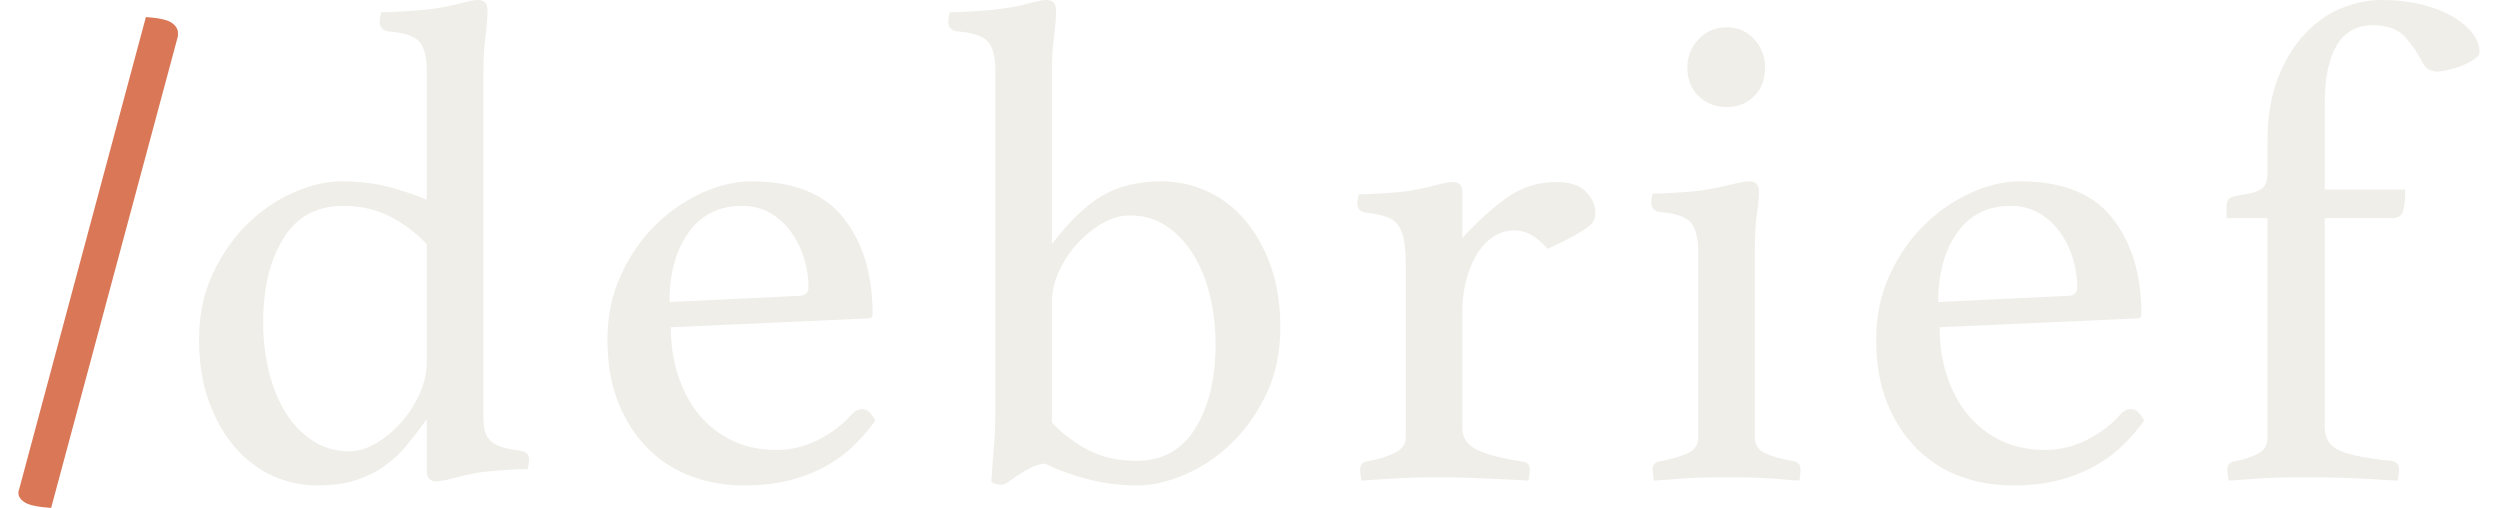
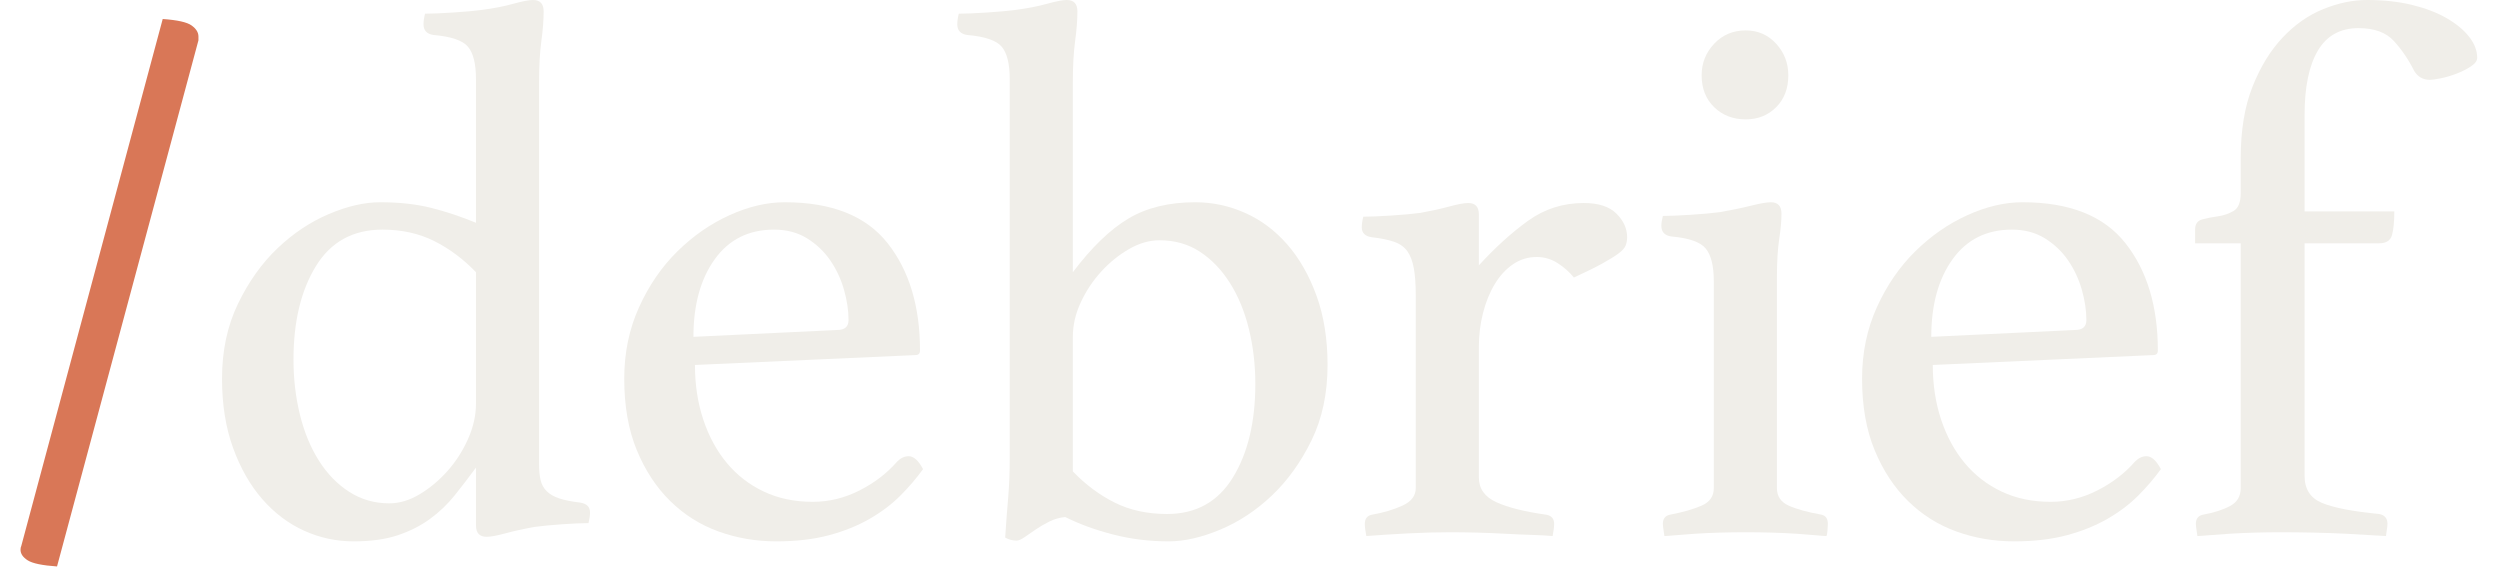
- <svg xmlns="http://www.w3.org/2000/svg" viewBox="0 0 3667.0 745.0" fill="#f0eee9">
+ <svg xmlns="http://www.w3.org/2000/svg" viewBox="0 0 3288.0 745.0" fill="#f0eee9">
  <g transform="matrix(1 0 0 -1 0 700.0)">
    <path transform="translate(0.0,0)" fill="#D97757" d="M75 -45Q46 -43 36.5 -37.0Q27 -31 27 -23Q27 -20 28 -18L214 675Q243 673 252.0 666.5Q261 660 261 652V647Z" />
    <path transform="translate(257.0,0)" d="M452 89Q452 77 454.0 68.5Q456 60 462.0 54.0Q468 48 478.5 44.5Q489 41 506 39Q519 37 519 26Q519 20 517 12Q504 12 482.5 10.5Q461 9 446 7Q424 3 407.5 -1.5Q391 -6 383 -6Q369 -6 369 9V85Q355 66 341.0 48.5Q327 31 308.5 17.5Q290 4 266.0 -4.0Q242 -12 208 -12Q174 -12 143.0 2.0Q112 16 88.0 43.5Q64 71 49.5 111.0Q35 151 35 202Q35 257 56.0 300.5Q77 344 108.0 373.5Q139 403 175.5 418.5Q212 434 243 434Q281 434 310.5 426.5Q340 419 369 407V596Q369 626 358.5 638.5Q348 651 313 654Q300 656 300 668Q300 674 302 682Q315 682 338.5 683.5Q362 685 377 687Q400 690 418.0 695.0Q436 700 444 700Q458 700 458 685Q458 668 455.0 646.0Q452 624 452 592ZM369 342Q344 368 314.0 383.0Q284 398 246 398Q188 398 158.5 350.0Q129 302 129 227Q129 189 137.5 154.5Q146 120 162.5 94.0Q179 68 202.5 53.0Q226 38 255 38Q275 38 295.0 50.0Q315 62 331.5 80.5Q348 99 358.5 122.5Q369 146 369 169Z" />
-     <path transform="translate(853.0,0)" d="M397 93Q404 100 412 100Q422 100 431 83Q418 65 401.0 48.0Q384 31 360.5 17.5Q337 4 307.0 -4.0Q277 -12 238 -12Q198 -12 162.0 1.0Q126 14 98.5 41.0Q71 68 54.5 108.0Q38 148 38 202Q38 253 57.5 296.0Q77 339 108.0 369.5Q139 400 176.5 417.0Q214 434 249 434Q342 434 384.5 380.0Q427 326 427 239Q427 233 421 233L131 220Q131 181 142.0 148.0Q153 115 173.0 91.0Q193 67 221.5 53.5Q250 40 286 40Q318 40 347.5 55.0Q377 70 397 93ZM235 398Q185 398 157.0 359.0Q129 320 129 257L318 266Q333 266 333 279Q333 298 327.0 319.0Q321 340 309.0 357.5Q297 375 278.5 386.5Q260 398 235 398Z" />
-     <path transform="translate(1368.0,0)" d="M175 80Q200 54 230.0 39.0Q260 24 299 24Q356 24 385.5 72.0Q415 120 415 195Q415 233 406.5 267.5Q398 302 381.5 328.0Q365 354 342.0 369.0Q319 384 289 384Q269 384 249.0 372.5Q229 361 212.5 343.0Q196 325 185.5 302.5Q175 280 175 257ZM92 596Q92 626 81.5 638.5Q71 651 36 654Q23 656 23 668Q23 674 25 682Q38 682 61.5 683.5Q85 685 100 687Q123 690 141.0 695.0Q159 700 167 700Q181 700 181 685Q181 668 178.0 646.0Q175 624 175 592V342Q212 391 248.0 412.5Q284 434 336 434Q370 434 401.5 420.0Q433 406 457.0 378.5Q481 351 495.5 311.0Q510 271 510 220Q510 164 489.0 121.0Q468 78 437.0 48.5Q406 19 369.0 3.5Q332 -12 301 -12Q263 -12 228.0 -3.0Q193 6 165 20Q154 19 144.0 14.0Q134 9 126.0 3.5Q118 -2 111.5 -6.5Q105 -11 101 -11Q93 -11 86 -7Q87 9 88.0 21.5Q89 34 90.0 46.0Q91 58 91.5 70.5Q92 83 92 99Z" />
-     <path transform="translate(1962.0,0)" d="M321 433Q350 433 364.0 419.0Q378 405 378 388Q378 382 376.0 377.0Q374 372 366.5 366.5Q359 361 345.5 353.5Q332 346 308 335Q299 346 286.5 354.0Q274 362 259 362Q242 362 228.0 352.5Q214 343 204.0 326.5Q194 310 188.5 288.5Q183 267 183 244V72Q183 50 206.0 39.5Q229 29 272 23Q282 21 282 11Q282 5 280 -5Q269 -4 252.5 -3.5Q236 -3 218.0 -2.0Q200 -1 181.0 -0.5Q162 0 146 0Q119 0 90.0 -1.5Q61 -3 35 -5Q33 5 33 11Q33 21 42 23Q65 27 82.5 35.0Q100 43 100 58V312Q100 333 97.5 347.0Q95 361 89.0 369.5Q83 378 71.5 382.0Q60 386 42 388Q29 390 29 401Q29 407 31 415Q44 415 67.5 416.5Q91 418 106 420Q128 424 144.5 428.5Q161 433 169 433Q183 433 183 418V351Q215 386 247.5 409.5Q280 433 321 433Z" />
-     <path transform="translate(2391.0,0)" d="M142 0Q125 0 107.5 -0.5Q90 -1 75.0 -2.0Q60 -3 49.0 -4.0Q38 -5 35 -5Q35 -4 34.0 2.0Q33 8 33 11Q33 21 42 23Q68 28 84.0 35.0Q100 42 100 58V330Q100 360 89.5 373.0Q79 386 44 389Q31 391 31 403Q31 408 33 416Q46 416 69.5 417.5Q93 419 108 421Q131 425 149.0 429.5Q167 434 175 434Q189 434 189 419Q189 405 186.0 385.5Q183 366 183 334V58Q183 42 198.5 35.0Q214 28 242 23Q250 21 250 11Q250 8 249.5 2.0Q249 -4 248 -5Q245 -5 234.5 -4.0Q224 -3 209.0 -2.0Q194 -1 176.5 -0.5Q159 0 142 0ZM84 601Q84 625 100.5 642.5Q117 660 142 660Q166 660 182.0 642.5Q198 625 198 601Q198 575 182.0 559.0Q166 543 142 543Q117 543 100.5 559.0Q84 575 84 601Z" />
-     <path transform="translate(2714.0,0)" d="M397 93Q404 100 412 100Q422 100 431 83Q418 65 401.0 48.0Q384 31 360.5 17.5Q337 4 307.0 -4.0Q277 -12 238 -12Q198 -12 162.0 1.0Q126 14 98.5 41.0Q71 68 54.5 108.0Q38 148 38 202Q38 253 57.5 296.0Q77 339 108.0 369.5Q139 400 176.5 417.0Q214 434 249 434Q342 434 384.5 380.0Q427 326 427 239Q427 233 421 233L131 220Q131 181 142.0 148.0Q153 115 173.0 91.0Q193 67 221.5 53.5Q250 40 286 40Q318 40 347.5 55.0Q377 70 397 93ZM235 398Q185 398 157.0 359.0Q129 320 129 257L318 266Q333 266 333 279Q333 298 327.0 319.0Q321 340 309.0 357.5Q297 375 278.5 386.5Q260 398 235 398Z" />
-     <path transform="translate(3229.0,0)" d="M97 380H37V398Q37 409 46.5 411.5Q56 414 67.0 415.5Q78 417 87.5 422.5Q97 428 97 446V492Q97 547 112.5 586.0Q128 625 152.0 650.5Q176 676 205.5 688.0Q235 700 263 700Q296 700 322.5 693.5Q349 687 368.0 676.0Q387 665 397.5 651.5Q408 638 408 624Q408 618 399.5 612.5Q391 607 380.5 603.0Q370 599 360.0 597.0Q350 595 346 595Q332 595 325 607Q314 629 298.5 646.0Q283 663 252 663Q216 663 198.5 633.5Q181 604 181 549V422H299Q299 402 296.0 391.0Q293 380 279 380H181V74Q181 48 204.0 38.5Q227 29 279 24Q290 22 290 11Q290 8 289.0 2.0Q288 -4 288 -5Q285 -5 270.5 -4.0Q256 -3 236.0 -2.0Q216 -1 193.0 -0.5Q170 0 150 0Q133 0 115.5 -0.5Q98 -1 82.0 -2.0Q66 -3 54.5 -4.0Q43 -5 40 -5Q40 -4 39.0 2.0Q38 8 38 11Q38 21 47 23Q69 27 83.0 34.5Q97 42 97 58Z" />
+     <path transform="translate(783.0,0)" d="M397 93Q404 100 412 100Q422 100 431 83Q418 65 401.0 48.0Q384 31 360.5 17.5Q337 4 307.0 -4.0Q277 -12 238 -12Q198 -12 162.0 1.0Q126 14 98.5 41.0Q71 68 54.5 108.0Q38 148 38 202Q38 253 57.5 296.0Q77 339 108.0 369.5Q139 400 176.5 417.0Q214 434 249 434Q342 434 384.5 380.0Q427 326 427 239Q427 233 421 233L131 220Q131 181 142.0 148.0Q153 115 173.0 91.0Q193 67 221.5 53.5Q250 40 286 40Q318 40 347.5 55.0Q377 70 397 93ZM235 398Q185 398 157.0 359.0Q129 320 129 257L318 266Q333 266 333 279Q333 298 327.0 319.0Q321 340 309.0 357.5Q297 375 278.5 386.5Q260 398 235 398Z" />
+     <path transform="translate(1236.0,0)" d="M175 80Q200 54 230.0 39.0Q260 24 299 24Q356 24 385.5 72.0Q415 120 415 195Q415 233 406.5 267.5Q398 302 381.5 328.0Q365 354 342.0 369.0Q319 384 289 384Q269 384 249.0 372.5Q229 361 212.5 343.0Q196 325 185.5 302.5Q175 280 175 257ZM92 596Q92 626 81.5 638.5Q71 651 36 654Q23 656 23 668Q23 674 25 682Q38 682 61.5 683.5Q85 685 100 687Q123 690 141.0 695.0Q159 700 167 700Q181 700 181 685Q181 668 178.0 646.0Q175 624 175 592V342Q212 391 248.0 412.5Q284 434 336 434Q370 434 401.5 420.0Q433 406 457.0 378.5Q481 351 495.5 311.0Q510 271 510 220Q510 164 489.0 121.0Q468 78 437.0 48.5Q406 19 369.0 3.5Q332 -12 301 -12Q263 -12 228.0 -3.0Q193 6 165 20Q154 19 144.0 14.0Q134 9 126.0 3.5Q118 -2 111.5 -6.5Q105 -11 101 -11Q93 -11 86 -7Q87 9 88.0 21.5Q89 34 90.0 46.0Q91 58 91.5 70.5Q92 83 92 99Z" />
+     <path transform="translate(1762.0,0)" d="M321 433Q350 433 364.0 419.0Q378 405 378 388Q378 382 376.0 377.0Q374 372 366.5 366.5Q359 361 345.5 353.5Q332 346 308 335Q299 346 286.5 354.0Q274 362 259 362Q242 362 228.0 352.5Q214 343 204.0 326.5Q194 310 188.5 288.5Q183 267 183 244V72Q183 50 206.0 39.5Q229 29 272 23Q282 21 282 11Q282 5 280 -5Q269 -4 252.5 -3.5Q236 -3 218.0 -2.0Q200 -1 181.0 -0.5Q162 0 146 0Q119 0 90.0 -1.5Q61 -3 35 -5Q33 5 33 11Q33 21 42 23Q65 27 82.5 35.0Q100 43 100 58V312Q100 333 97.5 347.0Q95 361 89.0 369.5Q83 378 71.5 382.0Q60 386 42 388Q29 390 29 401Q29 407 31 415Q44 415 67.5 416.5Q91 418 106 420Q128 424 144.5 428.5Q161 433 169 433Q183 433 183 418V351Q215 386 247.5 409.5Q280 433 321 433Z" />
+     <path transform="translate(2154.0,0)" d="M142 0Q125 0 107.5 -0.5Q90 -1 75.0 -2.0Q60 -3 49.0 -4.0Q38 -5 35 -5Q35 -4 34.0 2.0Q33 8 33 11Q33 21 42 23Q68 28 84.0 35.0Q100 42 100 58V330Q100 360 89.5 373.0Q79 386 44 389Q31 391 31 403Q31 408 33 416Q46 416 69.5 417.5Q93 419 108 421Q131 425 149.0 429.5Q167 434 175 434Q189 434 189 419Q189 405 186.0 385.5Q183 366 183 334V58Q183 42 198.5 35.0Q214 28 242 23Q250 21 250 11Q250 8 249.5 2.0Q249 -4 248 -5Q245 -5 234.5 -4.0Q224 -3 209.0 -2.0Q194 -1 176.5 -0.5Q159 0 142 0ZM84 601Q84 625 100.5 642.5Q117 660 142 660Q166 660 182.0 642.5Q198 625 198 601Q198 575 182.0 559.0Q166 543 142 543Q117 543 100.5 559.0Q84 575 84 601Z" />
+     <path transform="translate(2411.0,0)" d="M397 93Q404 100 412 100Q422 100 431 83Q418 65 401.0 48.0Q384 31 360.5 17.5Q337 4 307.0 -4.0Q277 -12 238 -12Q198 -12 162.0 1.0Q126 14 98.5 41.0Q71 68 54.5 108.0Q38 148 38 202Q38 253 57.5 296.0Q77 339 108.0 369.5Q139 400 176.5 417.0Q214 434 249 434Q342 434 384.5 380.0Q427 326 427 239Q427 233 421 233L131 220Q131 181 142.0 148.0Q153 115 173.0 91.0Q193 67 221.5 53.5Q250 40 286 40Q318 40 347.5 55.0Q377 70 397 93ZM235 398Q185 398 157.0 359.0Q129 320 129 257L318 266Q333 266 333 279Q333 298 327.0 319.0Q321 340 309.0 357.5Q297 375 278.5 386.5Q260 398 235 398Z" />
+     <path transform="translate(2850.0,0)" d="M97 380H37V398Q37 409 46.5 411.5Q56 414 67.0 415.5Q78 417 87.5 422.5Q97 428 97 446V492Q97 547 112.5 586.0Q128 625 152.0 650.5Q176 676 205.5 688.0Q235 700 263 700Q296 700 322.5 693.5Q349 687 368.0 676.0Q387 665 397.5 651.5Q408 638 408 624Q408 618 399.5 612.5Q391 607 380.5 603.0Q370 599 360.0 597.0Q350 595 346 595Q332 595 325 607Q314 629 298.5 646.0Q283 663 252 663Q216 663 198.5 633.5Q181 604 181 549V422H299Q299 402 296.0 391.0Q293 380 279 380H181V74Q181 48 204.0 38.5Q227 29 279 24Q290 22 290 11Q290 8 289.0 2.0Q288 -4 288 -5Q285 -5 270.5 -4.0Q256 -3 236.0 -2.0Q216 -1 193.0 -0.5Q170 0 150 0Q133 0 115.5 -0.5Q98 -1 82.0 -2.0Q66 -3 54.5 -4.0Q43 -5 40 -5Q40 -4 39.0 2.0Q38 8 38 11Q38 21 47 23Q69 27 83.0 34.5Q97 42 97 58Z" />
  </g>
</svg>
